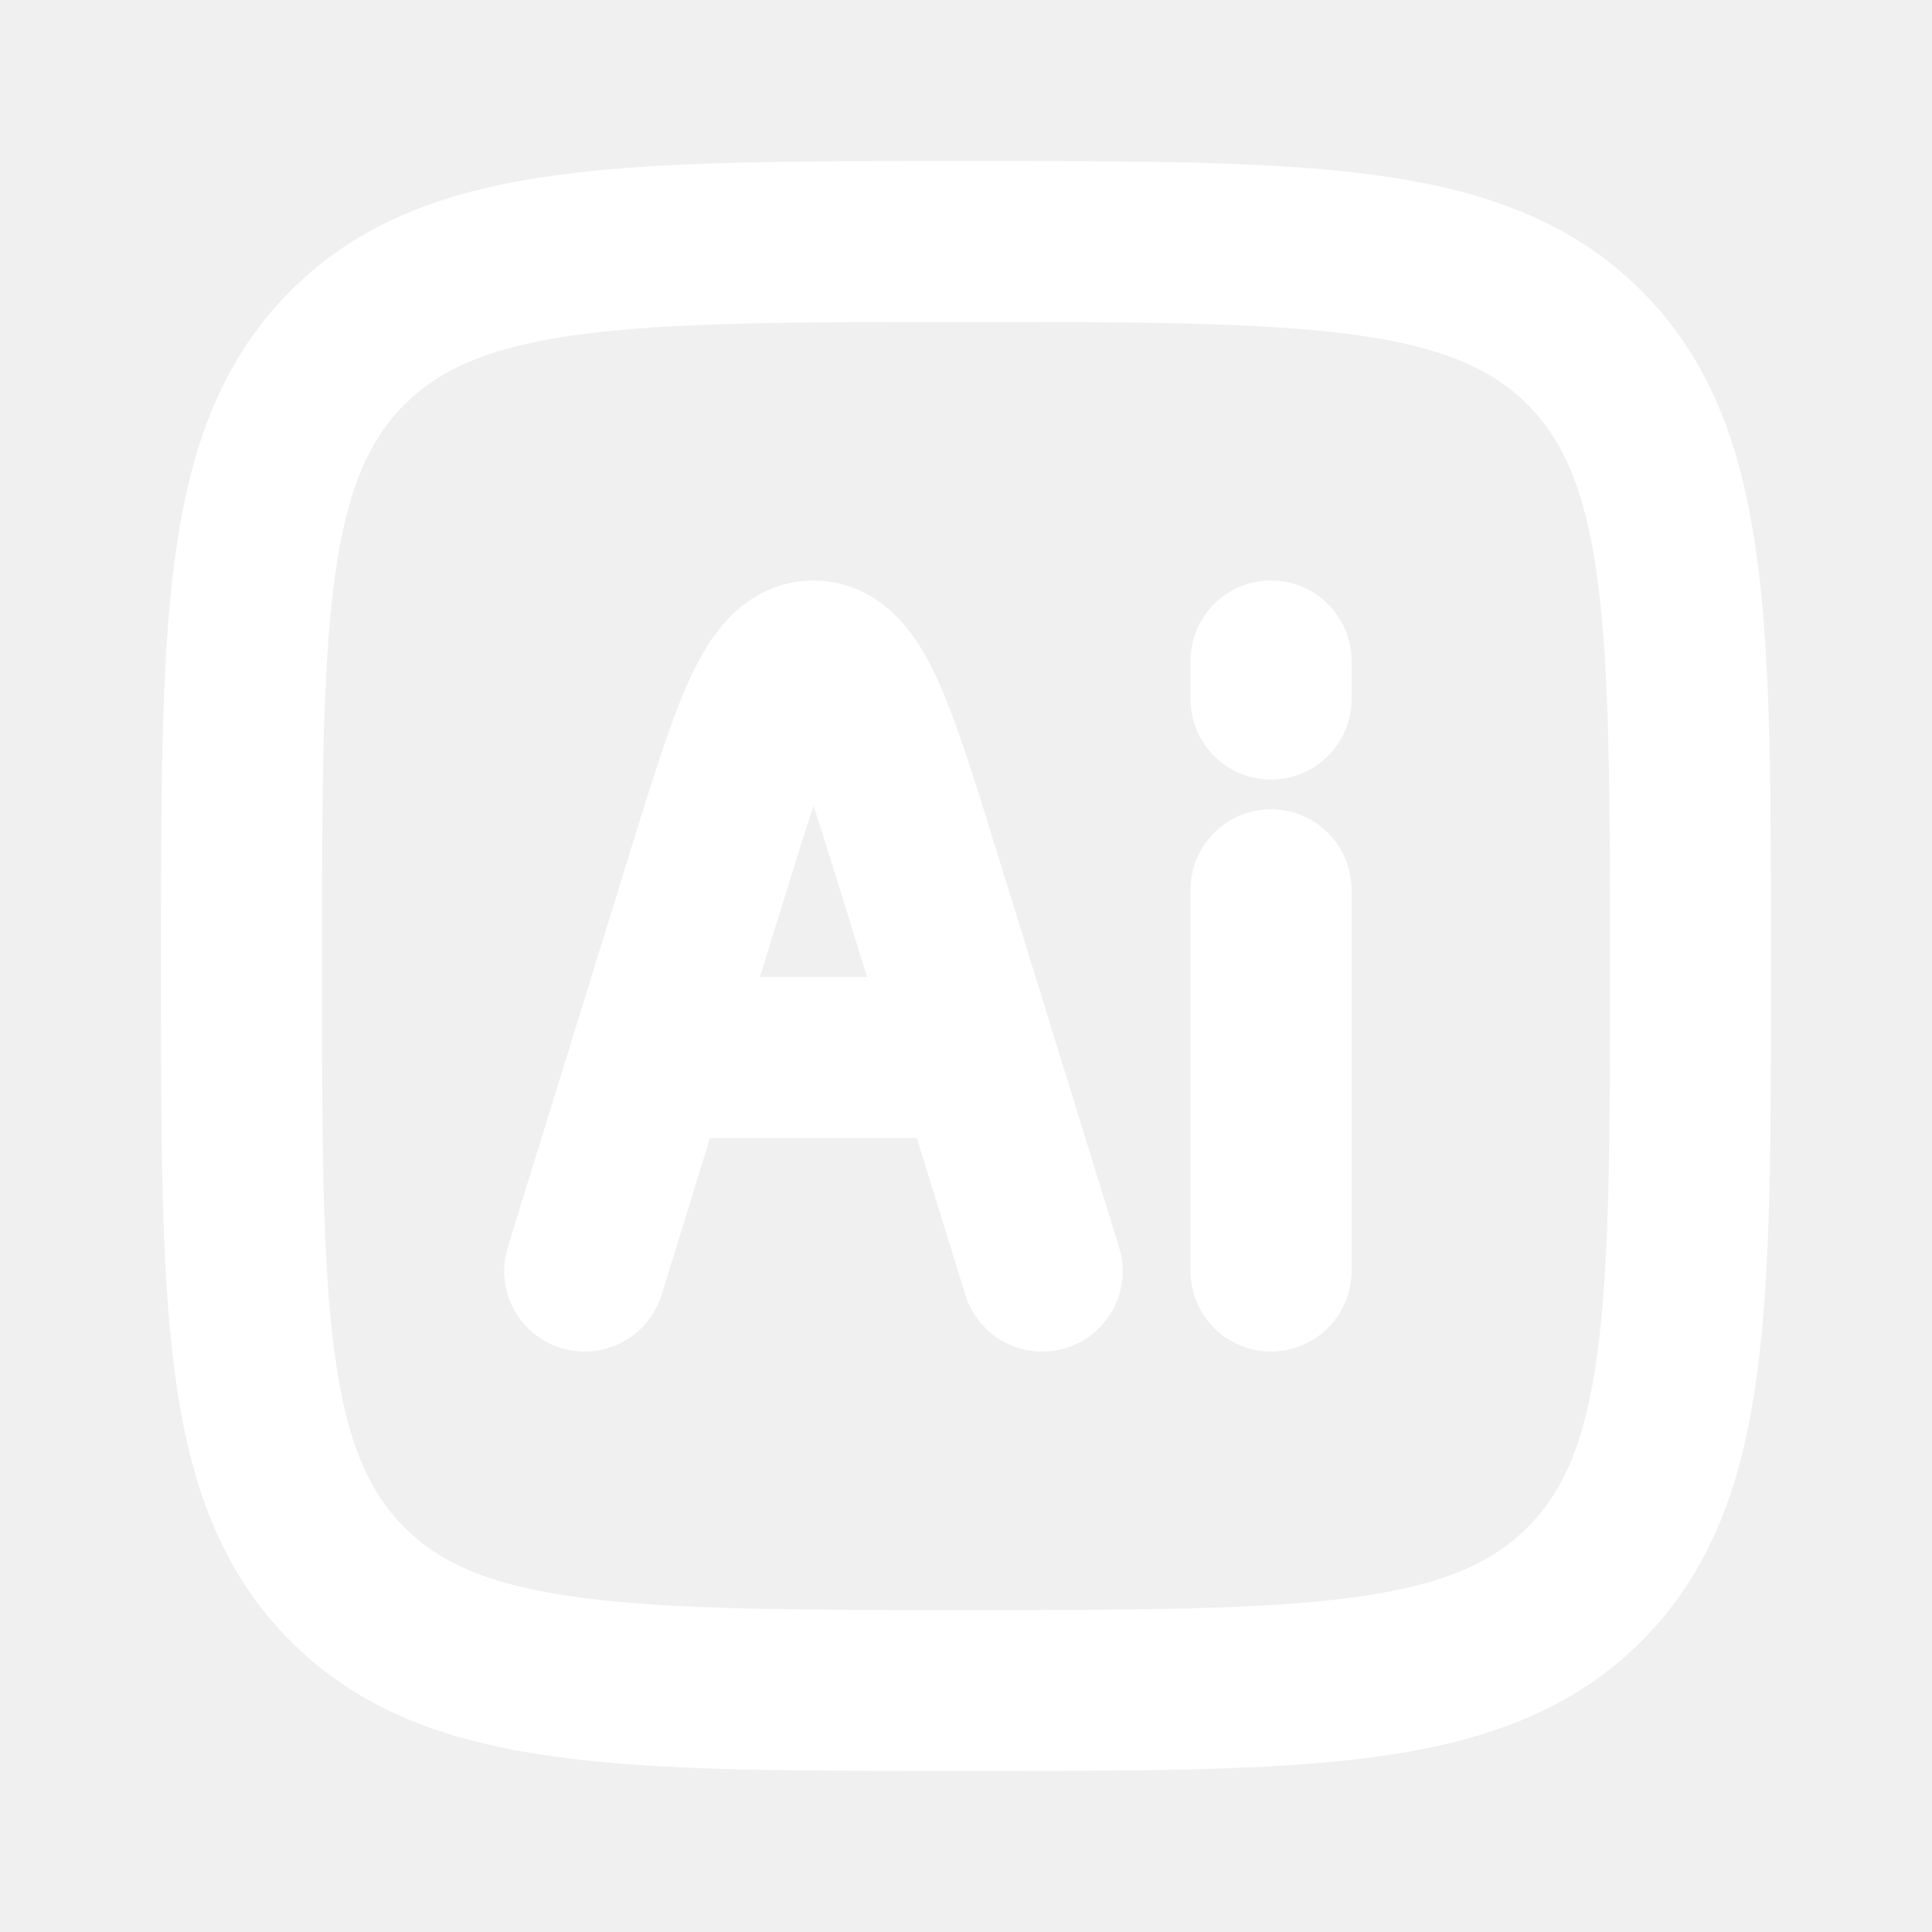
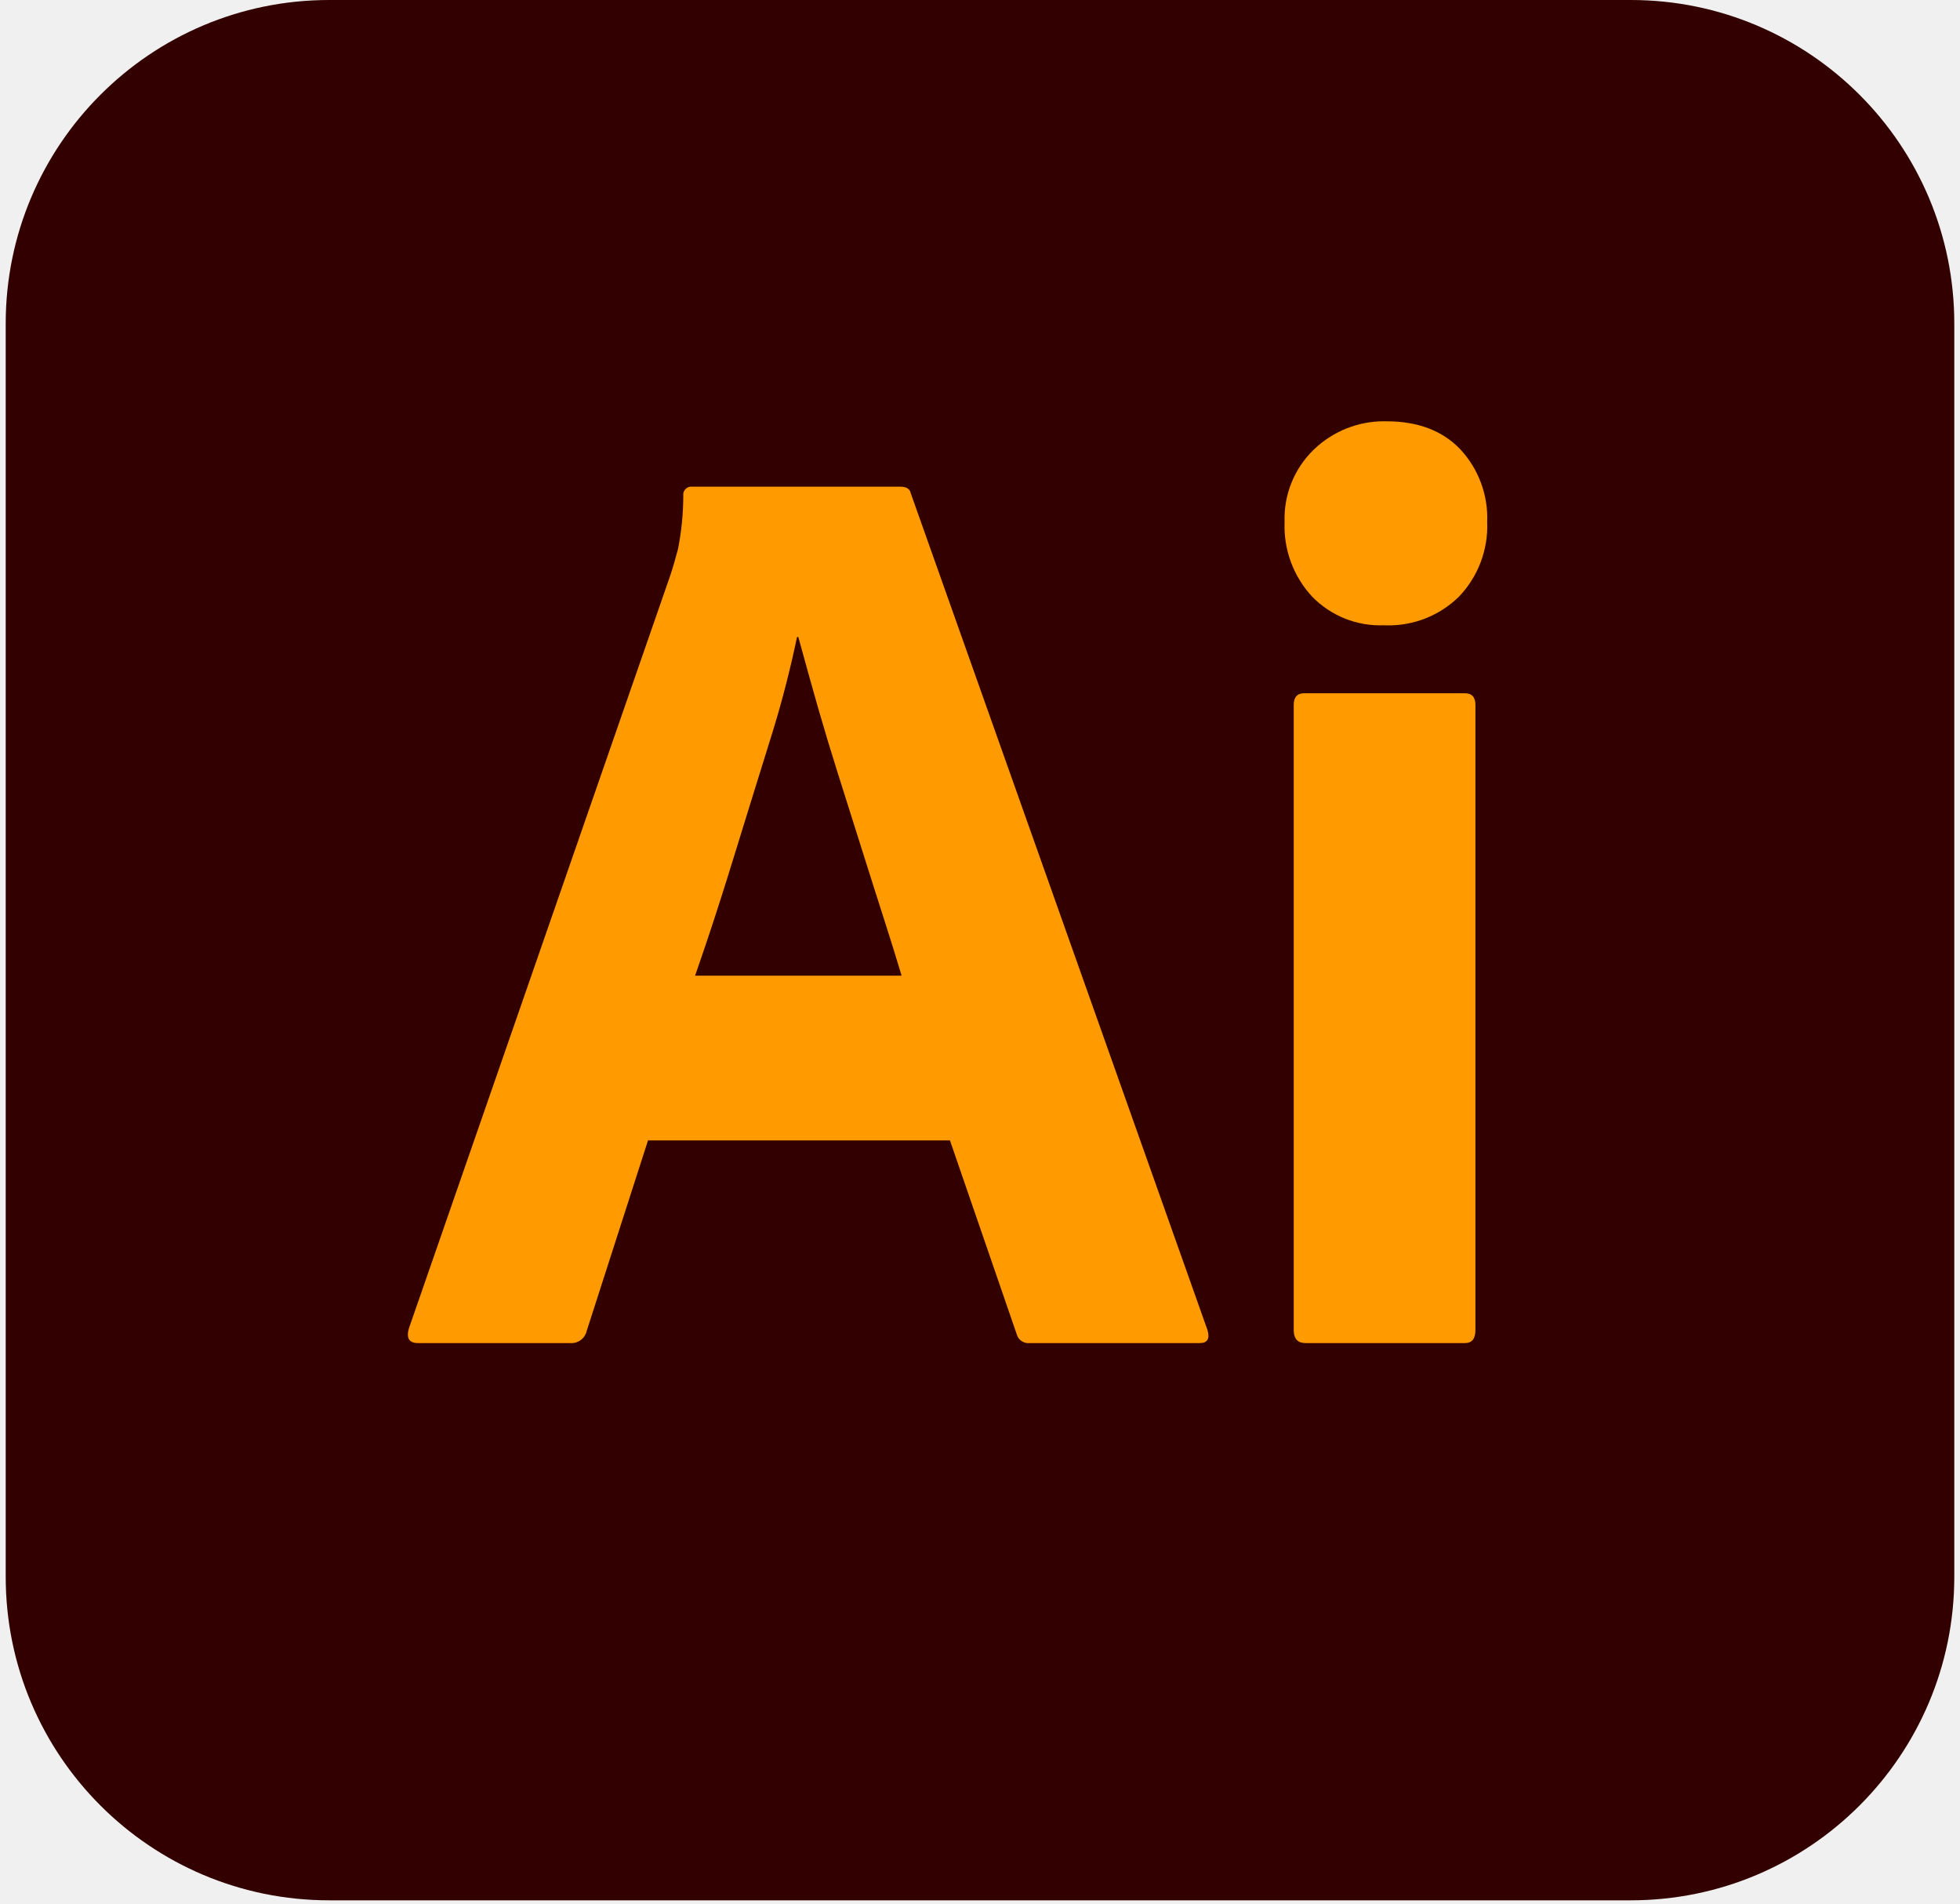
- <svg xmlns="http://www.w3.org/2000/svg" width="1em" height="1em" viewBox="0 0 24 24">
-   <g fill="none" stroke="#ffffff" stroke-linecap="round" stroke-linejoin="round" stroke-width="2">
-     <path d="M3 12c0-4.243 0-6.364 1.318-7.682S7.758 3 12 3s6.364 0 7.682 1.318S21 7.758 21 12s0 6.364-1.318 7.682S16.242 21 12 21s-6.364 0-7.682-1.318S3 16.242 3 12" />
-     <path d="m12.947 15.79l-.82-2.653m-4.864 2.652l.82-2.652m0 0l.687-2.218c.558-1.806.838-2.708 1.335-2.708c.498 0 .777.902 1.336 2.708l.686 2.218m-4.043 0h4.043m3.662 2.652v-4.736m0-2.369v-.473" />
-   </g>
+ <svg xmlns="http://www.w3.org/2000/svg" width="1.03em" height="1em" viewBox="0 0 256 250">
+   <rect width="256" height="249.6" fill="#300" rx="42.5" />
+   <path fill="#ff9a00" d="M124.054 149.79h-39.67l-8.072 25.073a2.02 2.02 0 0 1-2.061 1.546H54.158q-1.718 0-1.202-1.89l34.347-98.918q.515-1.545 1.03-3.52c.45-2.292.68-4.62.687-6.955a1.063 1.063 0 0 1 1.202-1.203h27.306q1.2 0 1.374.86l38.983 109.908q.515 1.72-1.03 1.718h-22.326a1.59 1.59 0 0 1-1.717-1.202zm-33.488-21.638H117.7l-.387-1.277l-.621-2.022l-.443-1.42l-.707-2.236l-1.503-4.707l-1.322-4.173l-3.433-10.87a334 334 0 0 1-2.46-8.138l-.628-2.21l-.734-2.613l-1.12-4.05l-.21-.763h-.171a139 139 0 0 1-3.136 12.23l-2.548 8.196l-1.402 4.528l-1.415 4.584q-.383 1.242-.765 2.456l-.76 2.398l-.756 2.342l-.752 2.284l-.748 2.227q-.372 1.1-.743 2.17zm90.501-46.025a12.46 12.46 0 0 1-9.445-3.778a13.6 13.6 0 0 1-3.607-9.789a12.6 12.6 0 0 1 3.864-9.53a13.27 13.27 0 0 1 9.165-3.697l.366.004q6.183 0 9.704 3.692a13.26 13.26 0 0 1 3.52 9.531a13.4 13.4 0 0 1-3.692 9.79a13.18 13.18 0 0 1-9.508 3.79zm-11.85 92.564V92.603q-.001-1.546 1.374-1.546h21.124q1.373 0 1.374 1.546v82.088q0 1.72-1.374 1.718h-20.952q-1.464 0-1.541-1.542z" />
</svg>
